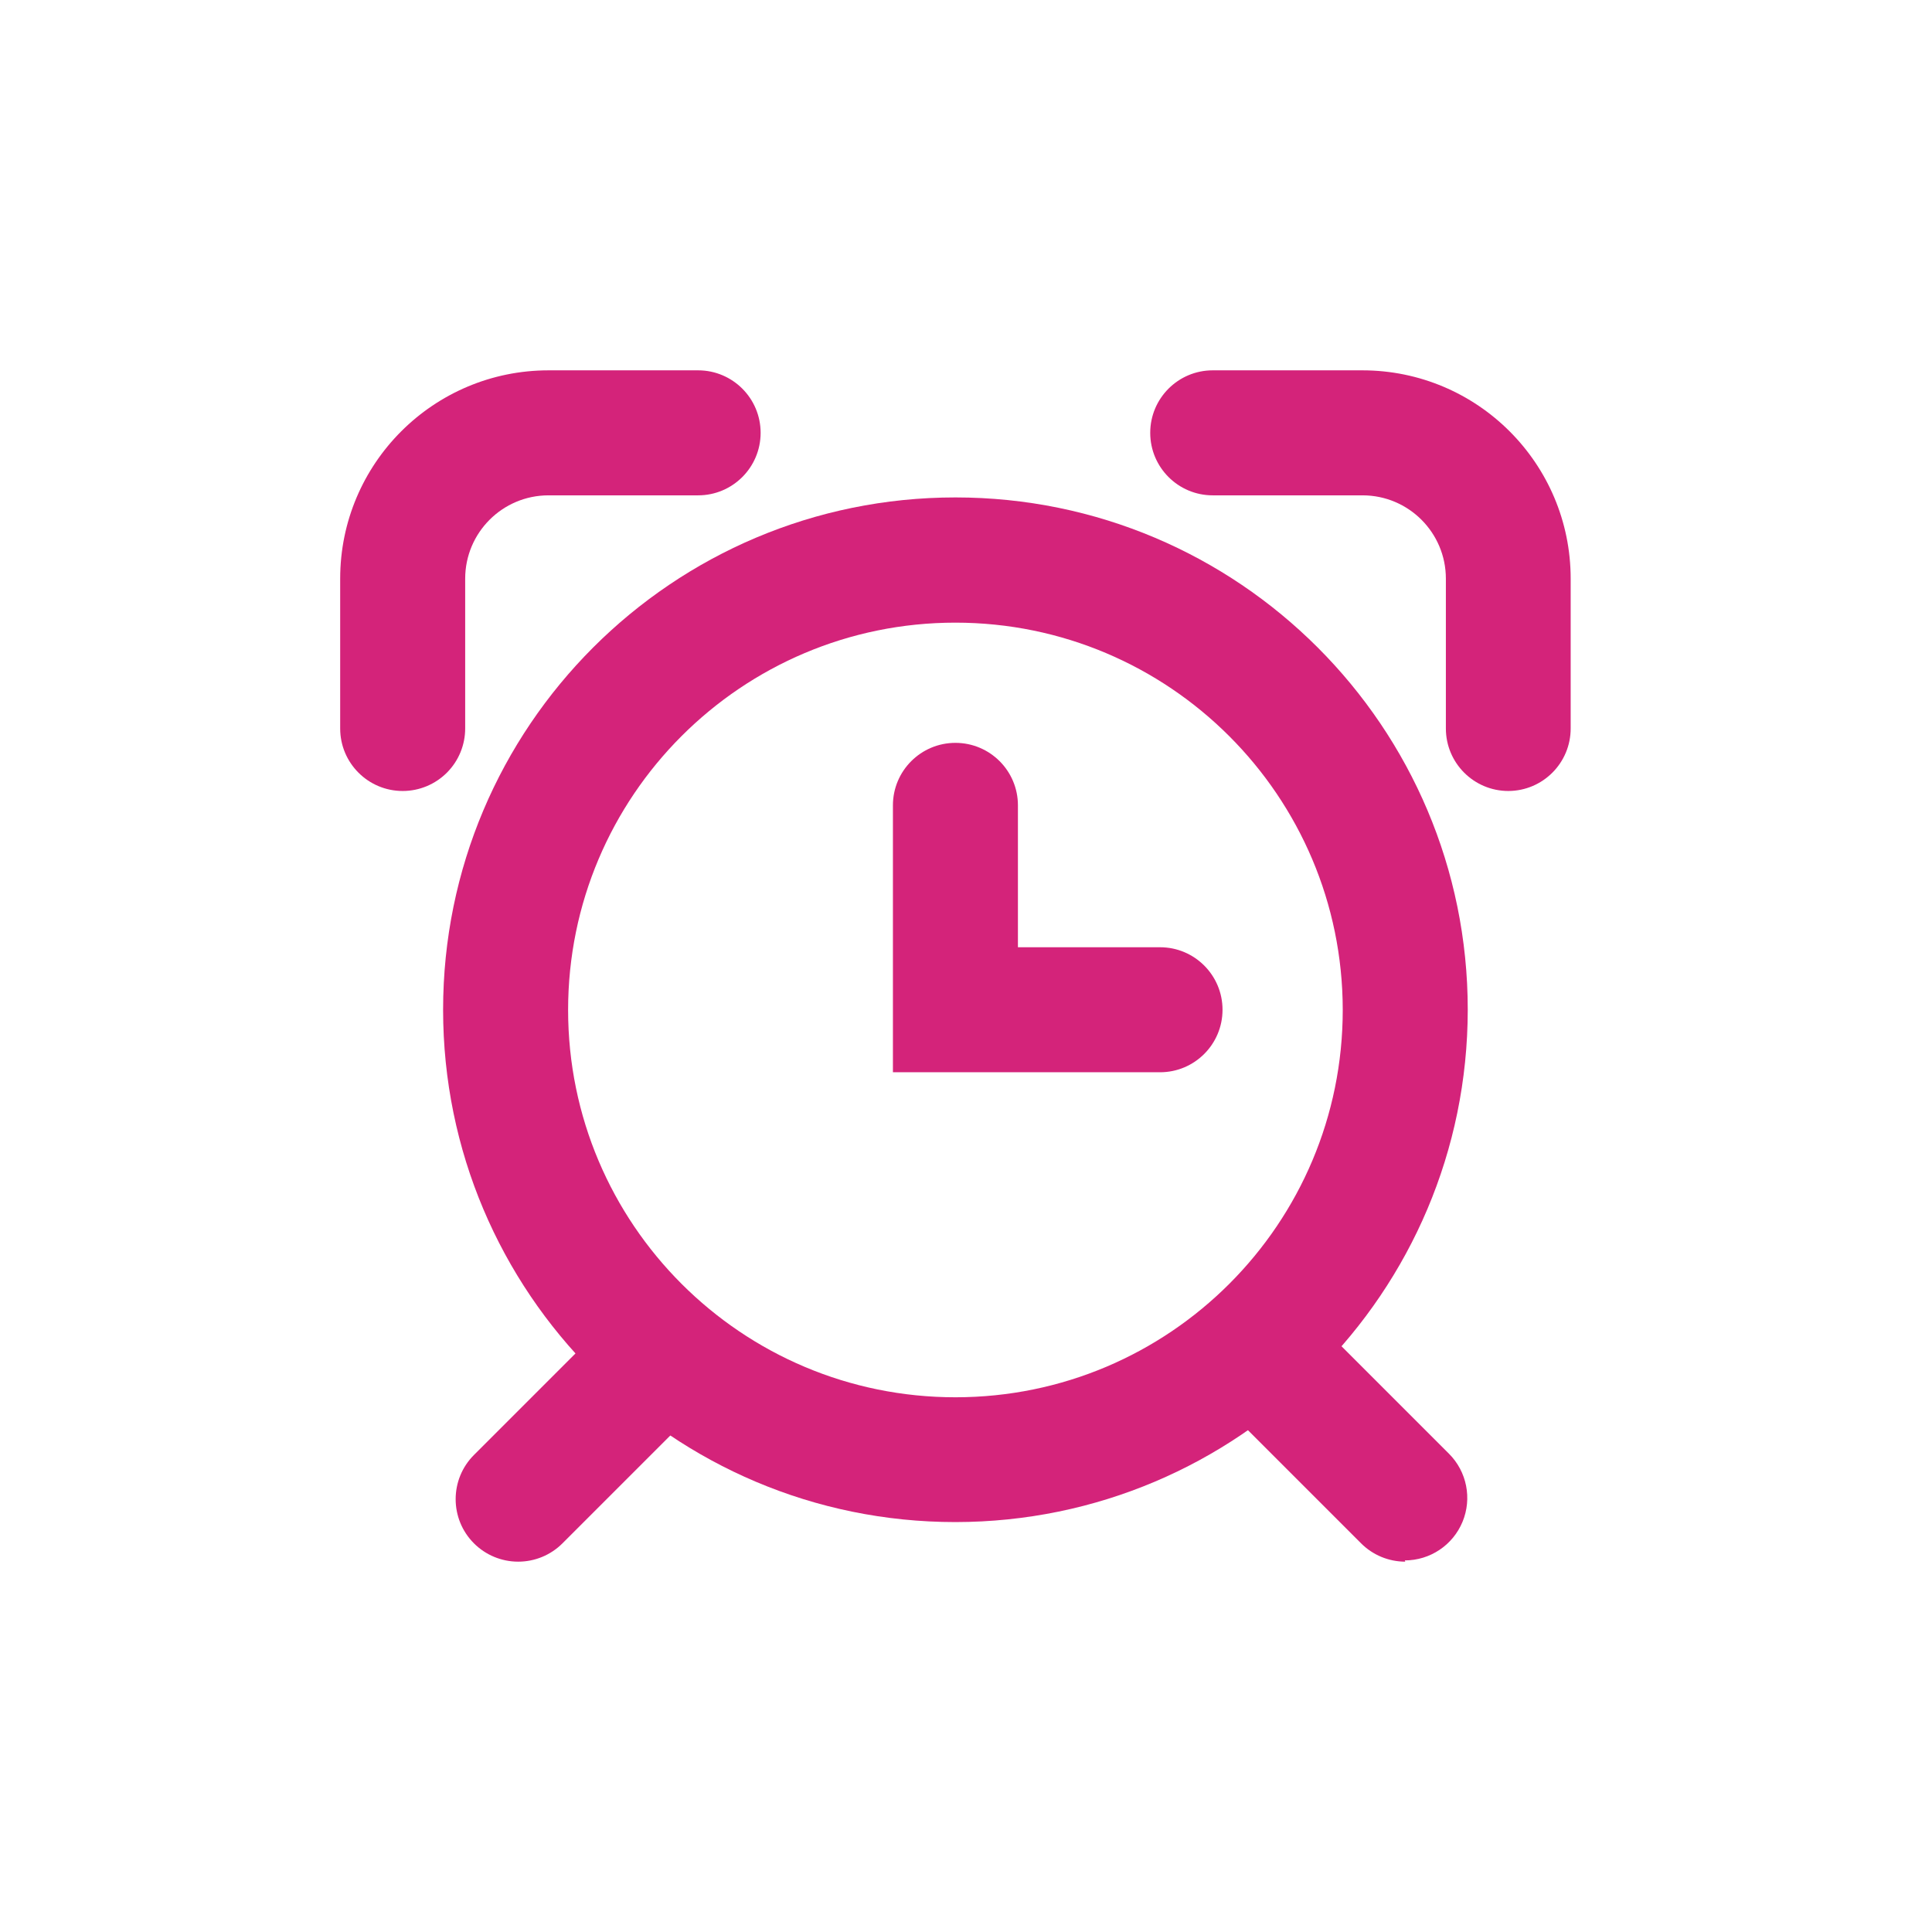
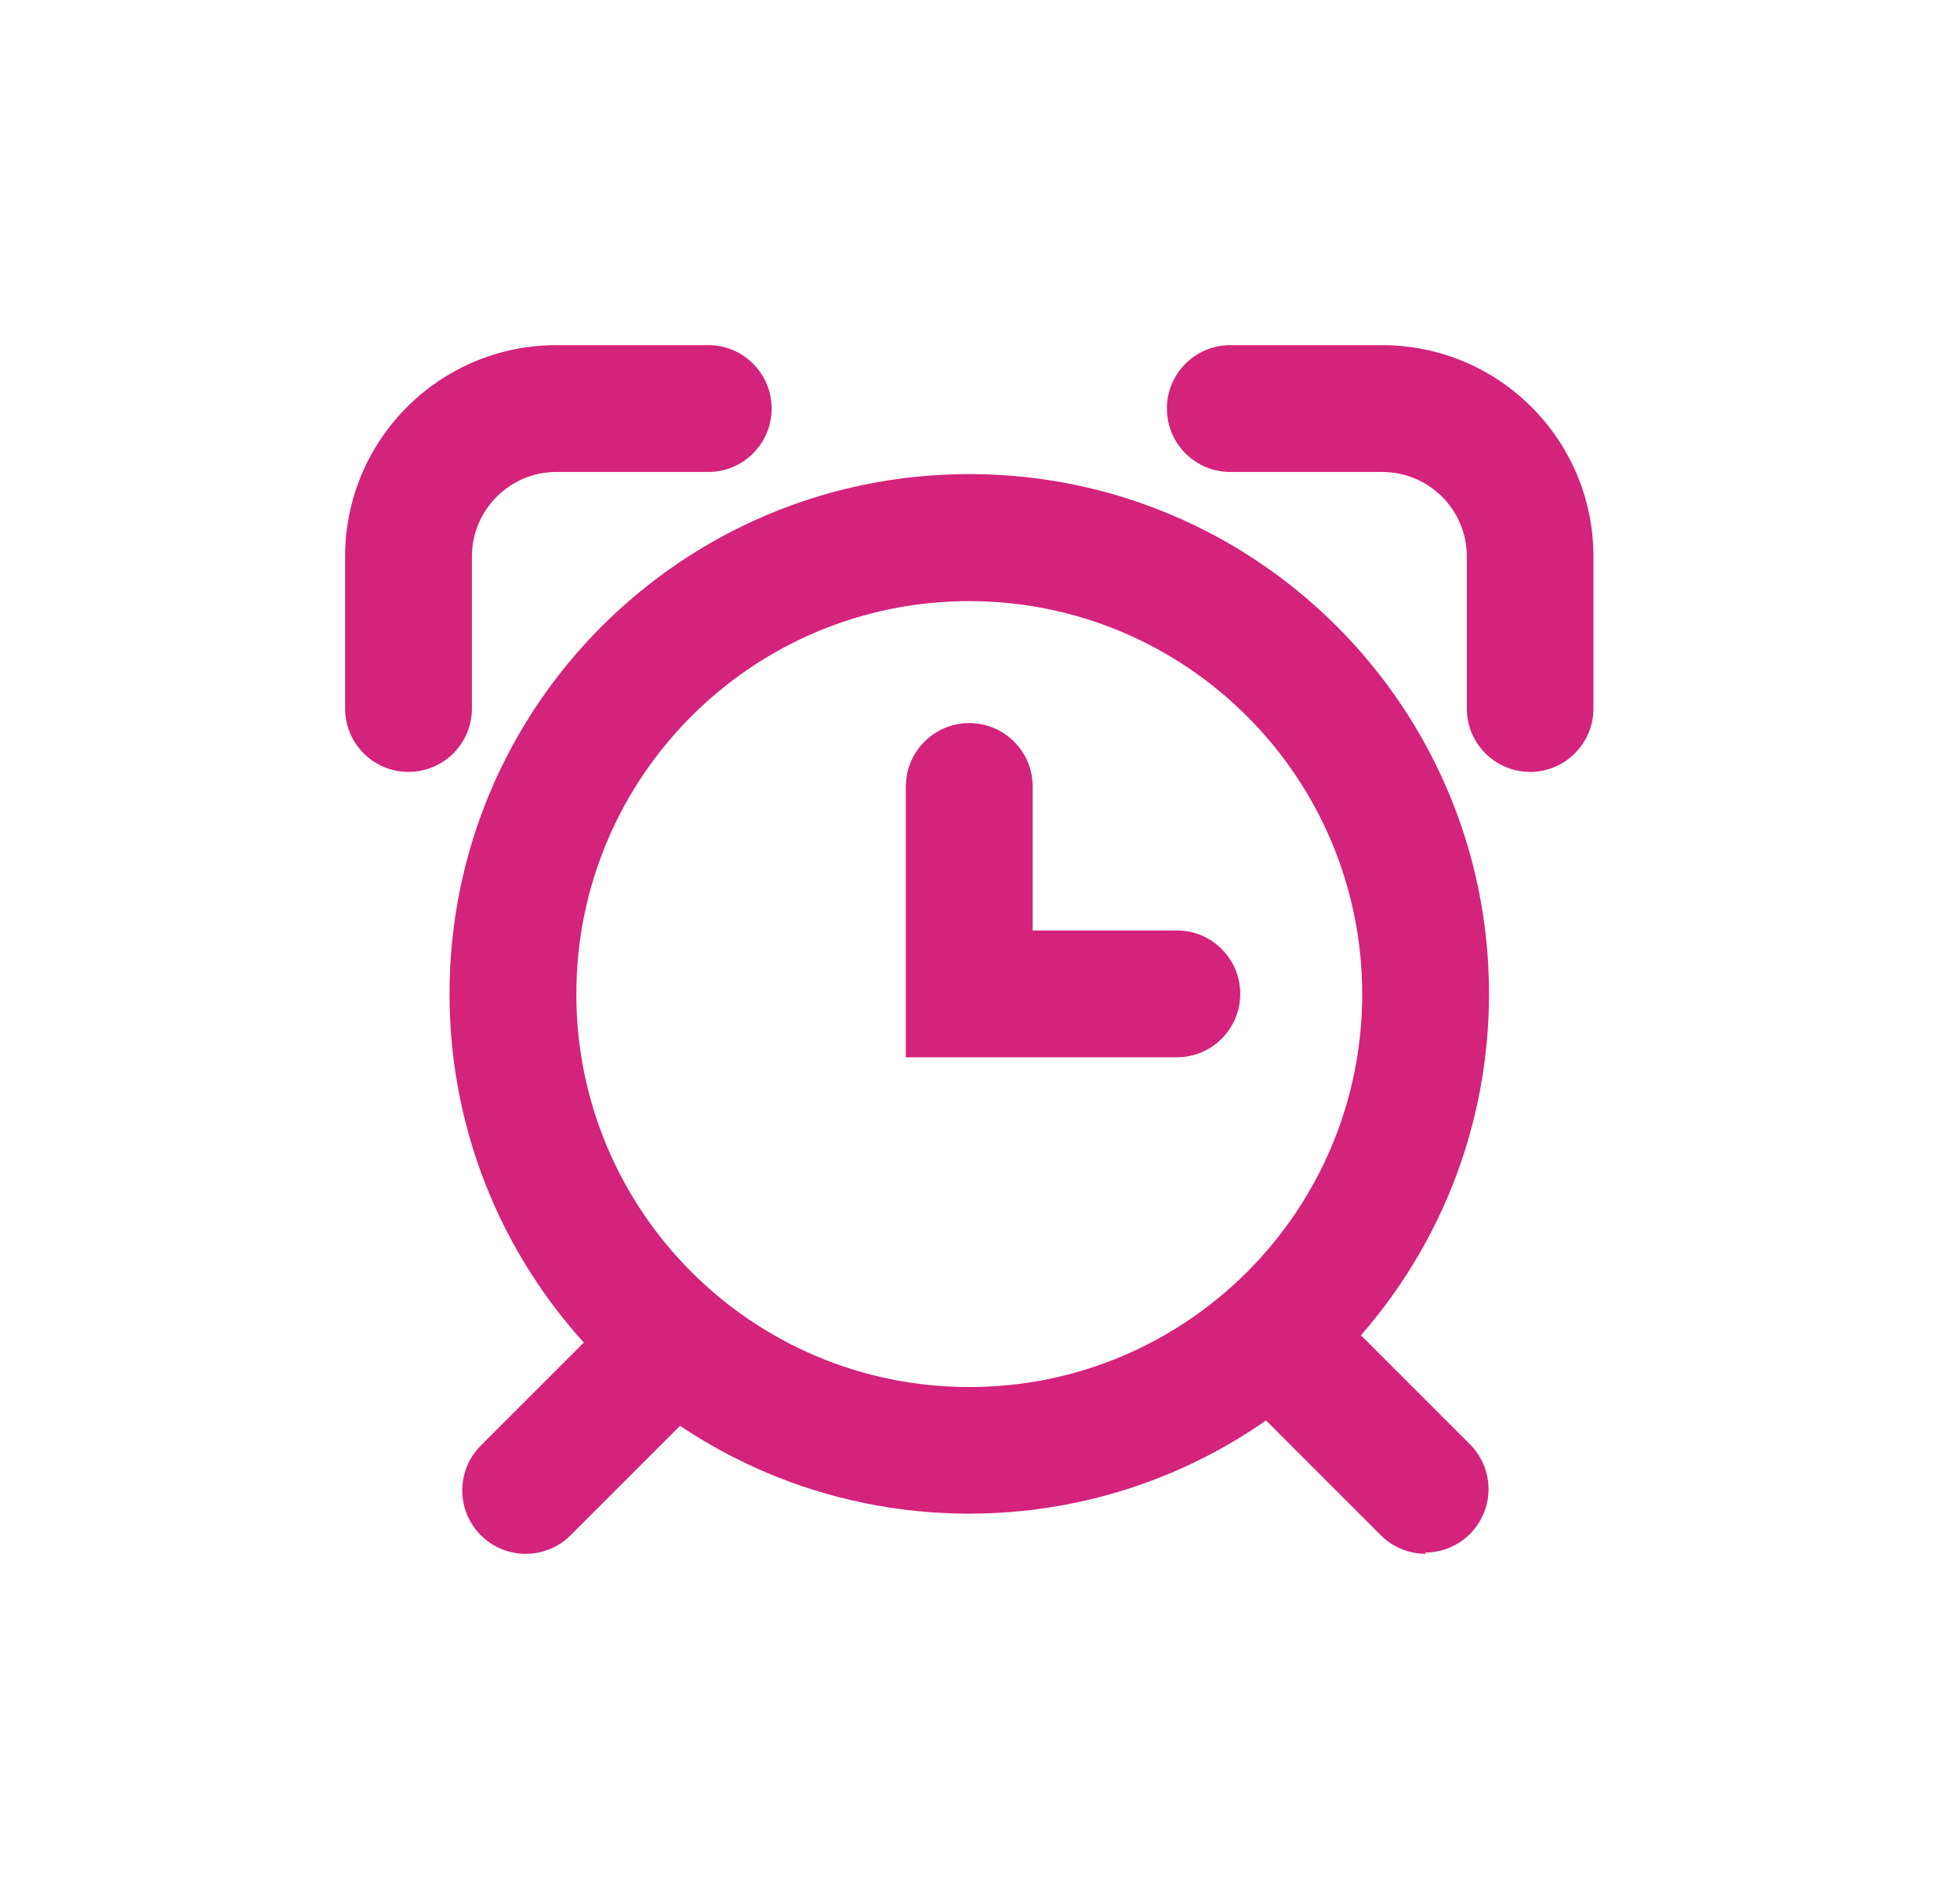
- <svg xmlns="http://www.w3.org/2000/svg" t="1678521996734" class="icon" viewBox="0 0 1057 1024" version="1.1" p-id="1306" width="200" height="200">
+ <svg xmlns="http://www.w3.org/2000/svg" t="1678521996734" class="icon" viewBox="0 0 1057 1024" version="1.1" p-id="1306" width="206.445" height="200">
  <path d="M522.715 816.231a280.294 280.294 0 1 1 280.294-280.294 280.522 280.522 0 0 1-280.294 280.294z m0-492.081a211.902 211.902 0 1 0 211.902 211.788 212.015 212.015 0 0 0-211.902-211.788z" fill="#d4237a" p-id="1307" />
  <path d="M220.308 416.251a34.196 34.196 0 0 1-34.196-34.196V300.098A113.987 113.987 0 0 1 300.098 186.112h81.843a34.196 34.196 0 0 1 0 68.392H300.098a45.595 45.595 0 0 0-45.595 45.595v81.843a34.196 34.196 0 0 1-34.196 34.31zM825.236 416.251a34.196 34.196 0 0 1-34.196-34.196V300.098a45.595 45.595 0 0 0-45.595-45.595h-81.957a34.196 34.196 0 0 1 0-68.392h81.843a113.987 113.987 0 0 1 113.987 113.987v81.843a34.196 34.196 0 0 1-34.082 34.31z" fill="#d4237a" p-id="1308" />
  <path d="M634.65 570.133H488.519V424.116a34.196 34.196 0 1 1 68.392 0v77.625h77.739a34.196 34.196 0 1 1 0 68.392z" fill="#d4237a" p-id="1309" />
  <path d="M283.456 837.888a34.196 34.196 0 0 1-24.165-10.031 34.196 34.196 0 0 1 0-48.33l79.791-79.791a34.196 34.196 0 0 1 48.444 48.33l-79.791 79.791a34.196 34.196 0 0 1-24.279 10.031zM768.812 837.888A34.196 34.196 0 0 1 744.647 827.857l-79.791-79.791a34.196 34.196 0 0 1 48.102-49.014l79.791 79.791a34.196 34.196 0 0 1-24.165 58.361z" fill="#d4237a" p-id="1310" />
</svg>
